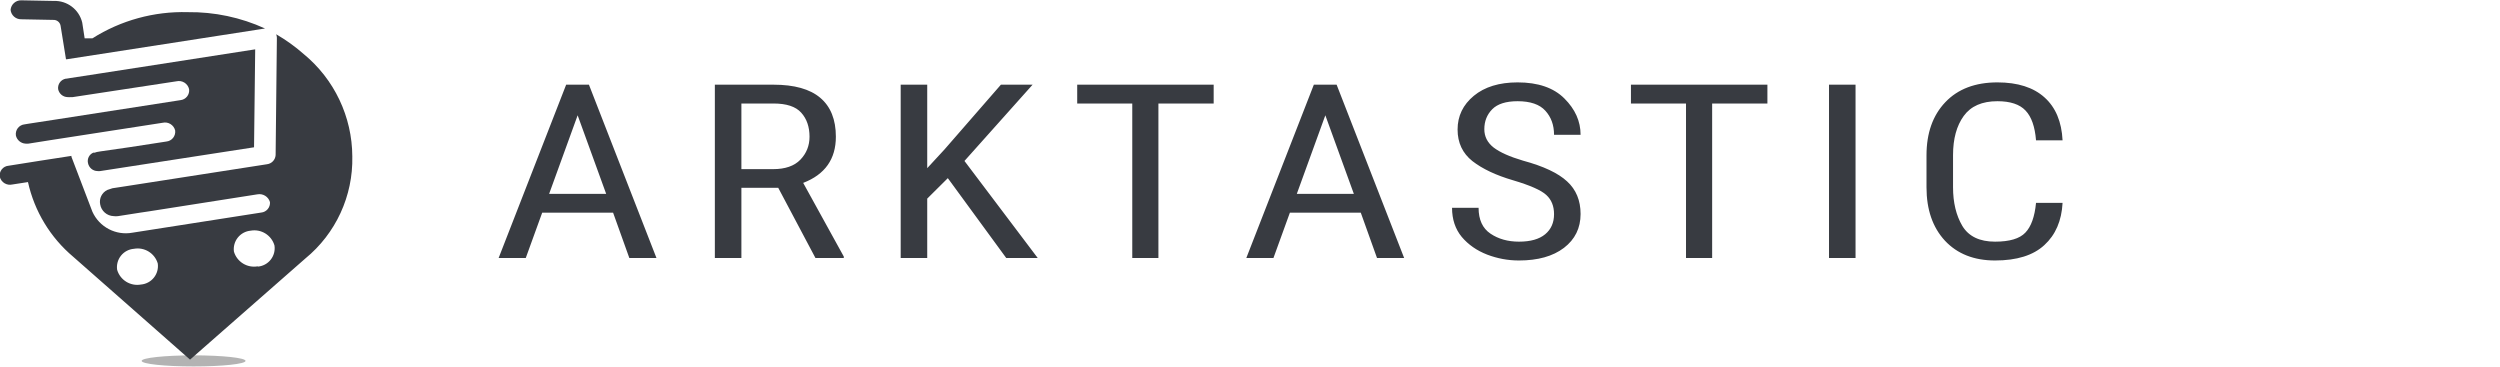
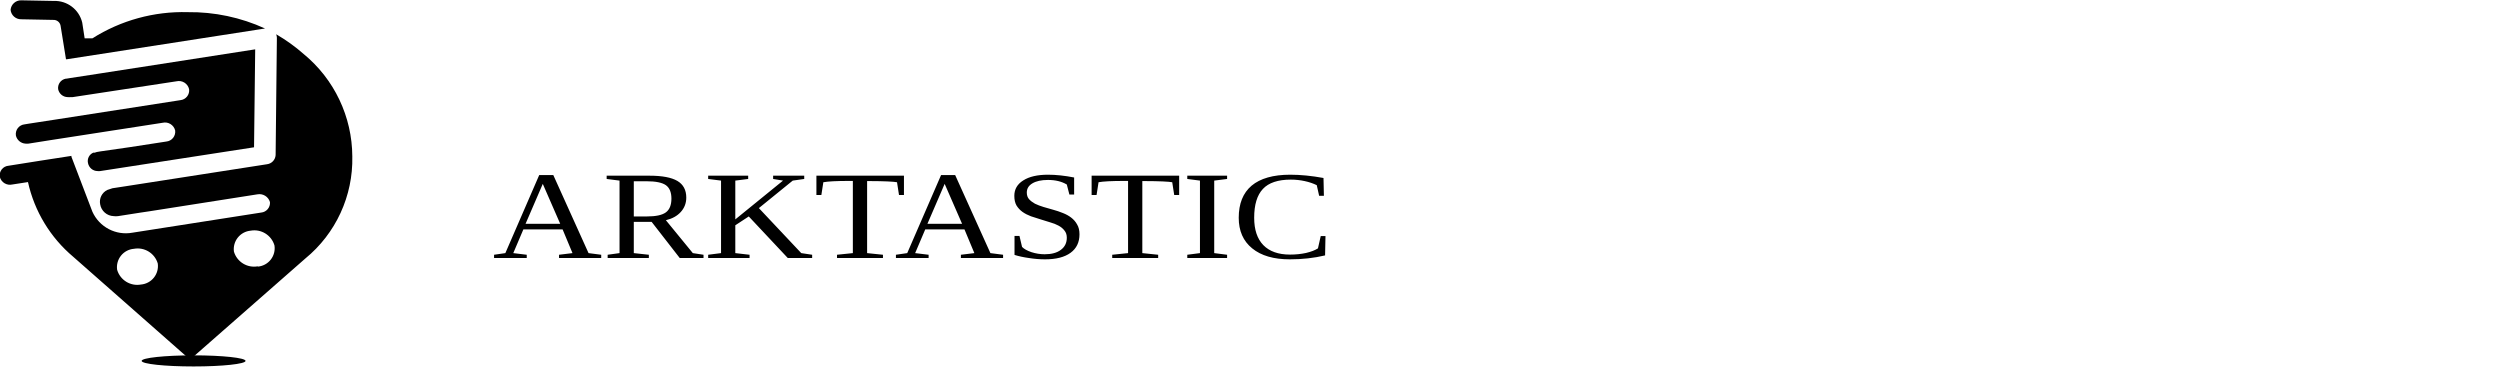
<svg xmlns="http://www.w3.org/2000/svg" id="Layer_1" data-name="Layer 1" viewBox="0 0 238.64 34.99">
  <defs>
-     <style>.cls-1{font-size:23.27px;font-family: "Roboto Condensed", sans-serif;letter-spacing:0.10em;}.cls-1,.cls-3{fill:#383b41;}.cls-2{fill:#b3b3b3;}</style>
+     <style>.cls-1{font-size:23.27px;font-family: 'Roboto', sans-serif;letter-spacing:0.10em;}.cls-1,.cls-3{fill:#383b41;}.cls-2{fill:#b3b3b3;}</style>
  </defs>
-   <text class="cls-1" transform="translate(47.01 24.63) scale(1.21 1)">ARKTASTIC</text>
-   <ellipse class="cls-2" cx="18.48" cy="34.45" rx="4.96" ry="0.53" />
-   <path class="cls-3" d="M139.07,70a16.19,16.19,0,0,0-9.1,2.5h-.74L129,71a2.69,2.69,0,0,0-2.72-2.07l-3.12-.06a1,1,0,0,0-1,.91,1,1,0,0,0,1,.9l3.09.06a.67.67,0,0,1,.68.54l.52,3.22,0,0h.06v0l18.94-2.94A17.24,17.24,0,0,0,139.07,70Z" transform="translate(-121.15 -68.84)" />
-   <path class="cls-3" d="M129.55,84.41a.94.94,0,0,0,.91.76,1.07,1.07,0,0,0,.25,0v0L145.4,82.9l.11-9.35-14.93,2.32h0l-2.73.42-.36.06a.11.11,0,0,0-.06,0h0a.9.9,0,0,0-.73,1,.94.94,0,0,0,.91.76,1.41,1.41,0,0,0,.29,0l.19,0h0L138,76.6a1,1,0,0,1,1.2.75.93.93,0,0,1-.83,1.05l-11.78,1.83-2.73.42-.36.06a.93.93,0,0,0-.83,1.08,1,1,0,0,0,.91.76,1.41,1.41,0,0,0,.29,0l2.08-.33,10.72-1.66a1,1,0,0,1,1.2.73.94.94,0,0,1-.84,1.06l-3.51.54h0l-2.78.4-.35.06a1.39,1.39,0,0,0-.19.06l-.14,0v0A.87.87,0,0,0,129.55,84.41Z" transform="translate(-121.15 -68.84)" />
-   <path class="cls-3" d="M150.14,74a16.48,16.48,0,0,0-2.63-1.89.94.94,0,0,1,.07.34l-.12,11.19a.94.94,0,0,1-.84.88l-13.5,2.1-1.24.19-.48.16h0a1.25,1.25,0,0,0-.69,1.37A1.35,1.35,0,0,0,132,89.47a1.46,1.46,0,0,0,.42,0l2.17-.34.81-.12,10.32-1.62a1.05,1.05,0,0,1,1.2.74.93.93,0,0,1-.84,1l-12.28,1.92a3.5,3.5,0,0,1-3.83-2l-2-5.24,0-.09-2.91.45v0l-3.09.49a.92.92,0,0,0-.84,1.06,1,1,0,0,0,1.2.73l1.49-.23a13,13,0,0,0,4.33,7.14l11.14,9.81,11-9.65a12.25,12.25,0,0,0,4.49-9.75A12.72,12.72,0,0,0,150.14,74ZM134.61,96a2,2,0,0,1-2.28-1.41,1.76,1.76,0,0,1,1.6-2,2,2,0,0,1,2.28,1.4A1.77,1.77,0,0,1,134.61,96Zm11.15-1.74a2,2,0,0,1-2.28-1.4,1.77,1.77,0,0,1,1.59-2,2,2,0,0,1,2.28,1.41A1.76,1.76,0,0,1,145.76,94.29Z" transform="translate(-121.15 -68.84)" />
+   <text className="cls-1" transform="translate(47.01 24.63) scale(1.21 1)">ARKTASTIC</text>
+   <ellipse className="cls-2" cx="18.48" cy="34.45" rx="4.96" ry="0.53" />
+   <path className="cls-3" d="M139.07,70a16.19,16.19,0,0,0-9.1,2.5h-.74L129,71a2.69,2.69,0,0,0-2.72-2.07l-3.12-.06a1,1,0,0,0-1,.91,1,1,0,0,0,1,.9l3.09.06a.67.67,0,0,1,.68.54l.52,3.22,0,0h.06v0l18.94-2.94A17.24,17.24,0,0,0,139.07,70Z" transform="translate(-121.15 -68.84)" />
+   <path className="cls-3" d="M129.55,84.41a.94.94,0,0,0,.91.76,1.07,1.07,0,0,0,.25,0v0L145.4,82.9l.11-9.35-14.93,2.32h0l-2.73.42-.36.06a.11.11,0,0,0-.06,0h0a.9.9,0,0,0-.73,1,.94.94,0,0,0,.91.76,1.41,1.41,0,0,0,.29,0l.19,0h0L138,76.6a1,1,0,0,1,1.2.75.93.93,0,0,1-.83,1.05l-11.78,1.83-2.73.42-.36.06a.93.93,0,0,0-.83,1.08,1,1,0,0,0,.91.76,1.41,1.41,0,0,0,.29,0l2.08-.33,10.72-1.66a1,1,0,0,1,1.2.73.94.94,0,0,1-.84,1.06l-3.51.54h0l-2.78.4-.35.06a1.39,1.39,0,0,0-.19.06l-.14,0v0A.87.87,0,0,0,129.55,84.41Z" transform="translate(-121.15 -68.84)" />
+   <path className="cls-3" d="M150.14,74a16.48,16.48,0,0,0-2.63-1.89.94.94,0,0,1,.07.34l-.12,11.19a.94.94,0,0,1-.84.88l-13.5,2.1-1.24.19-.48.16h0a1.25,1.25,0,0,0-.69,1.37A1.35,1.35,0,0,0,132,89.47a1.46,1.46,0,0,0,.42,0l2.17-.34.81-.12,10.32-1.62a1.05,1.05,0,0,1,1.2.74.93.93,0,0,1-.84,1l-12.28,1.92a3.5,3.5,0,0,1-3.83-2l-2-5.24,0-.09-2.91.45v0l-3.09.49a.92.92,0,0,0-.84,1.06,1,1,0,0,0,1.2.73l1.49-.23a13,13,0,0,0,4.33,7.14l11.14,9.81,11-9.65a12.25,12.25,0,0,0,4.49-9.75A12.72,12.72,0,0,0,150.14,74ZM134.61,96a2,2,0,0,1-2.28-1.41,1.76,1.76,0,0,1,1.6-2,2,2,0,0,1,2.28,1.4A1.77,1.77,0,0,1,134.61,96Zm11.15-1.74a2,2,0,0,1-2.28-1.4,1.77,1.77,0,0,1,1.59-2,2,2,0,0,1,2.28,1.41A1.76,1.76,0,0,1,145.76,94.29Z" transform="translate(-121.15 -68.84)" />
</svg>
